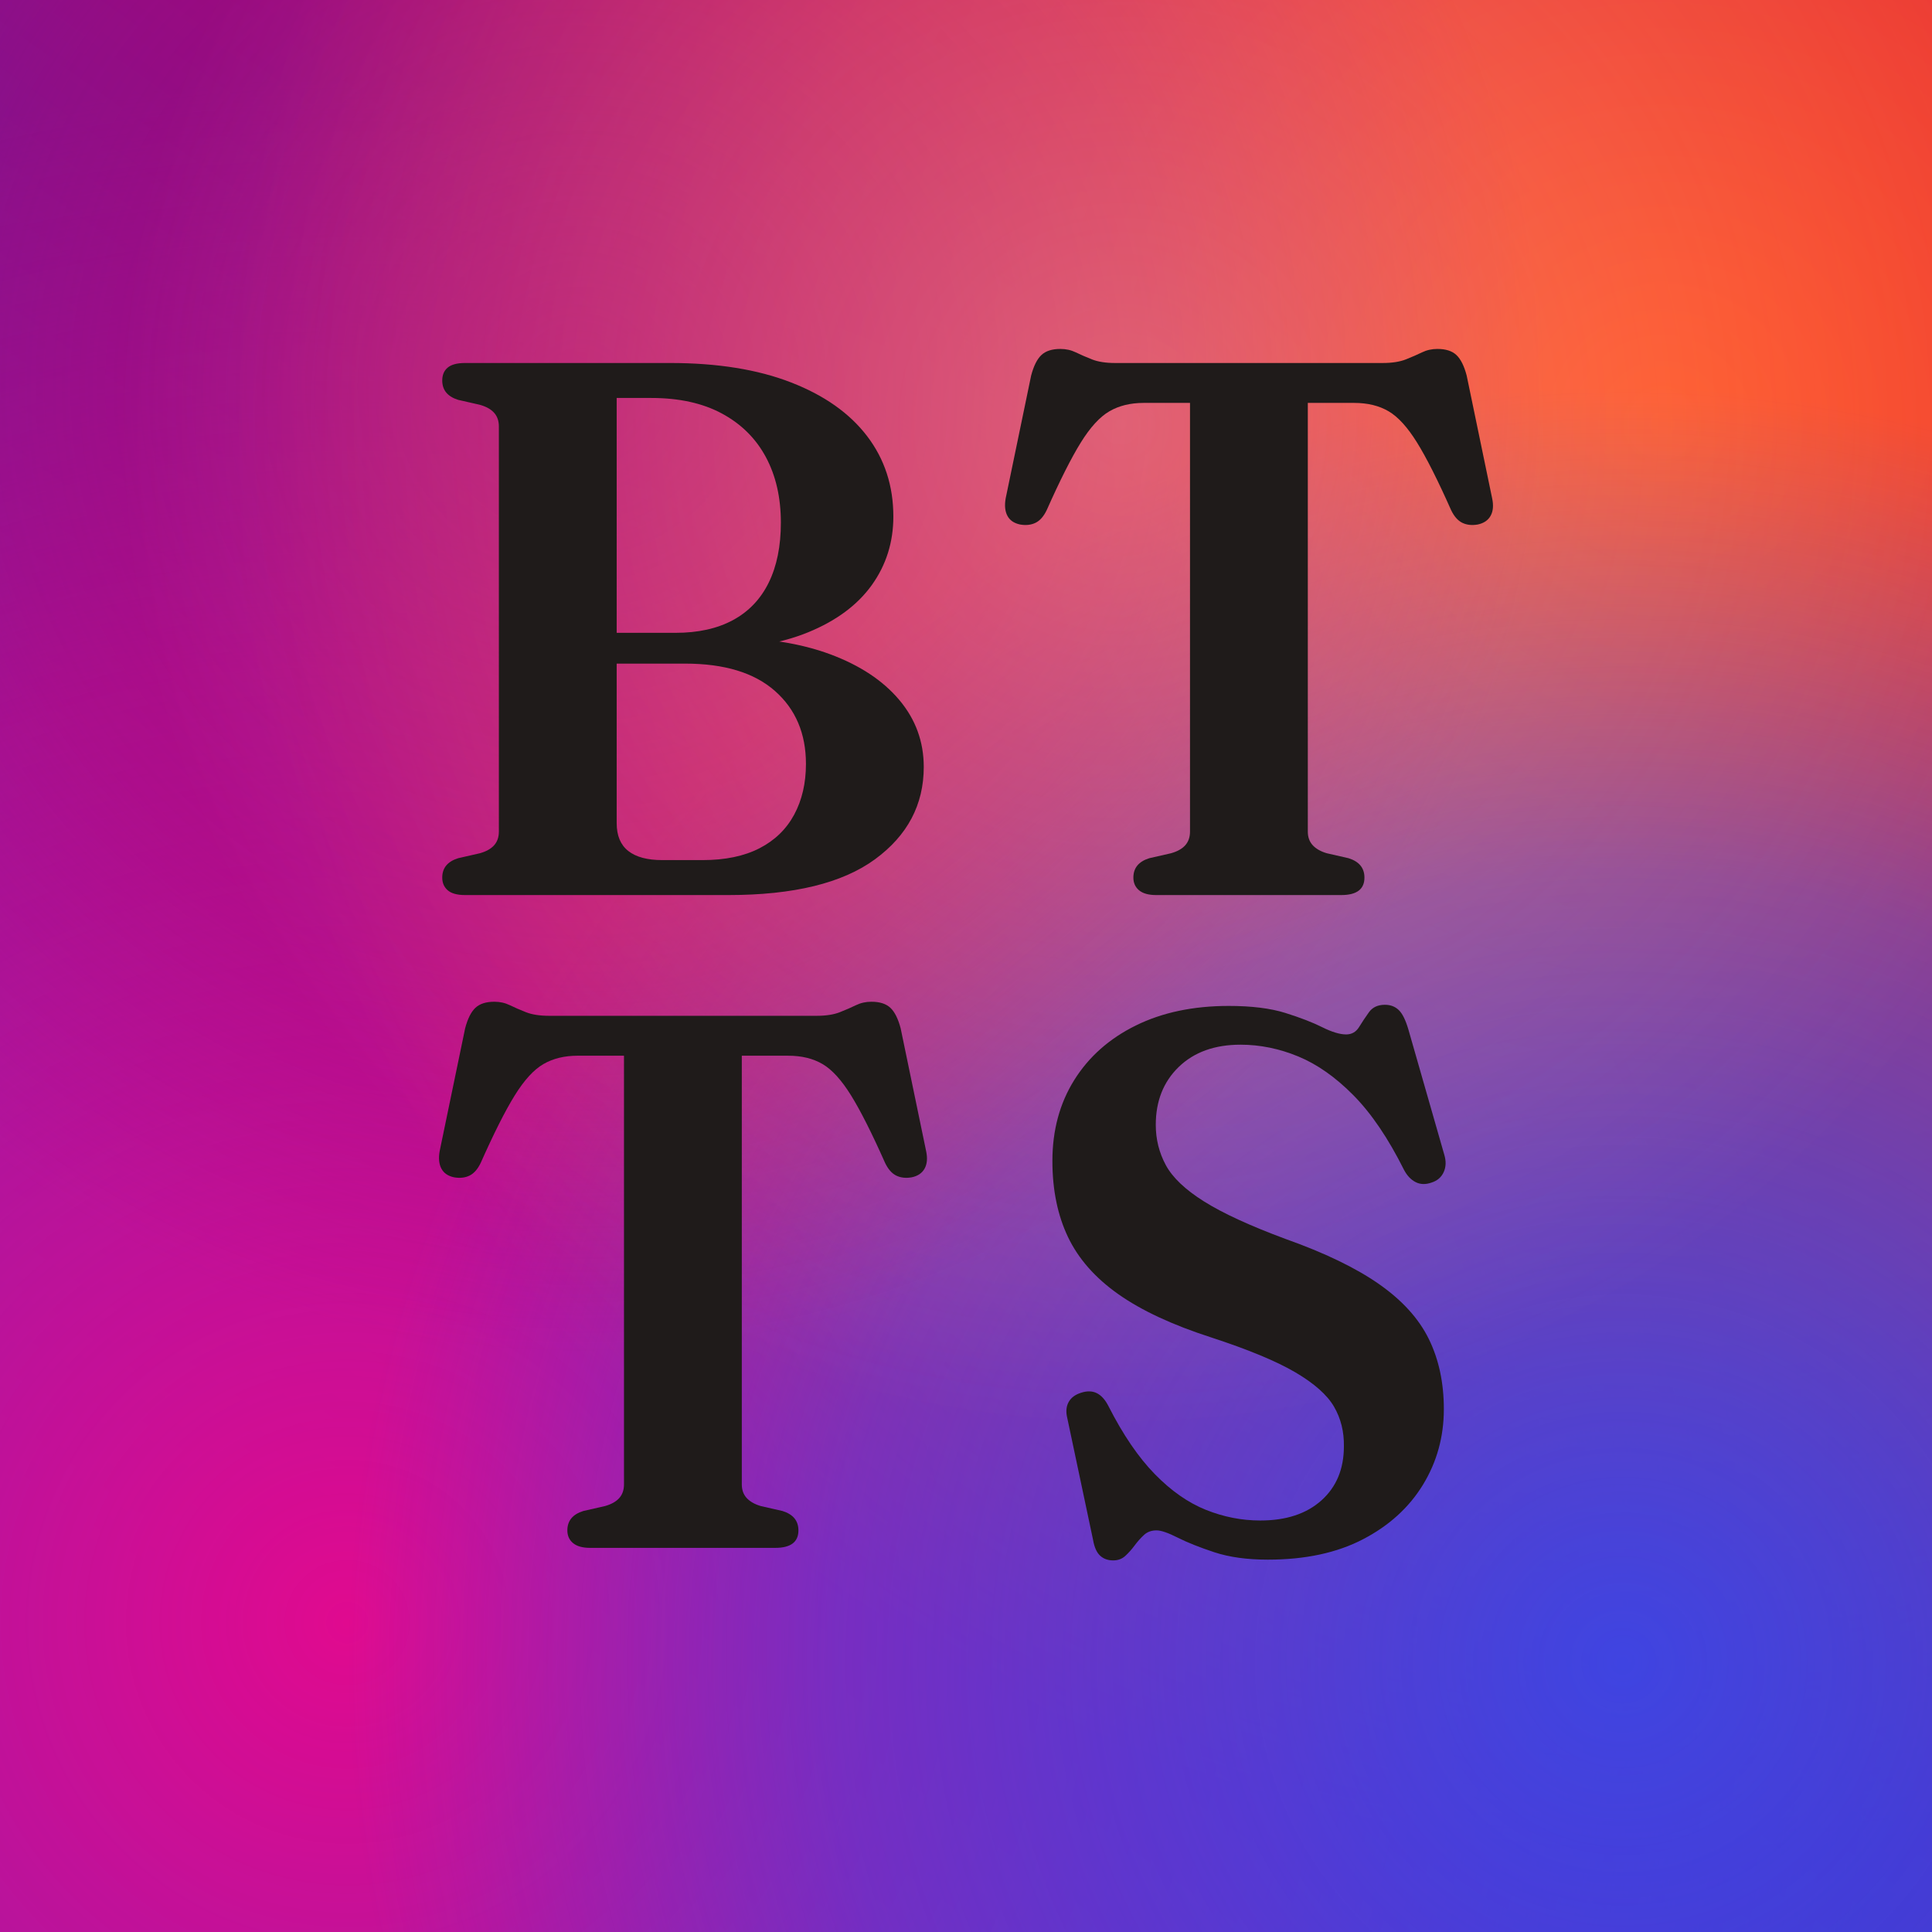
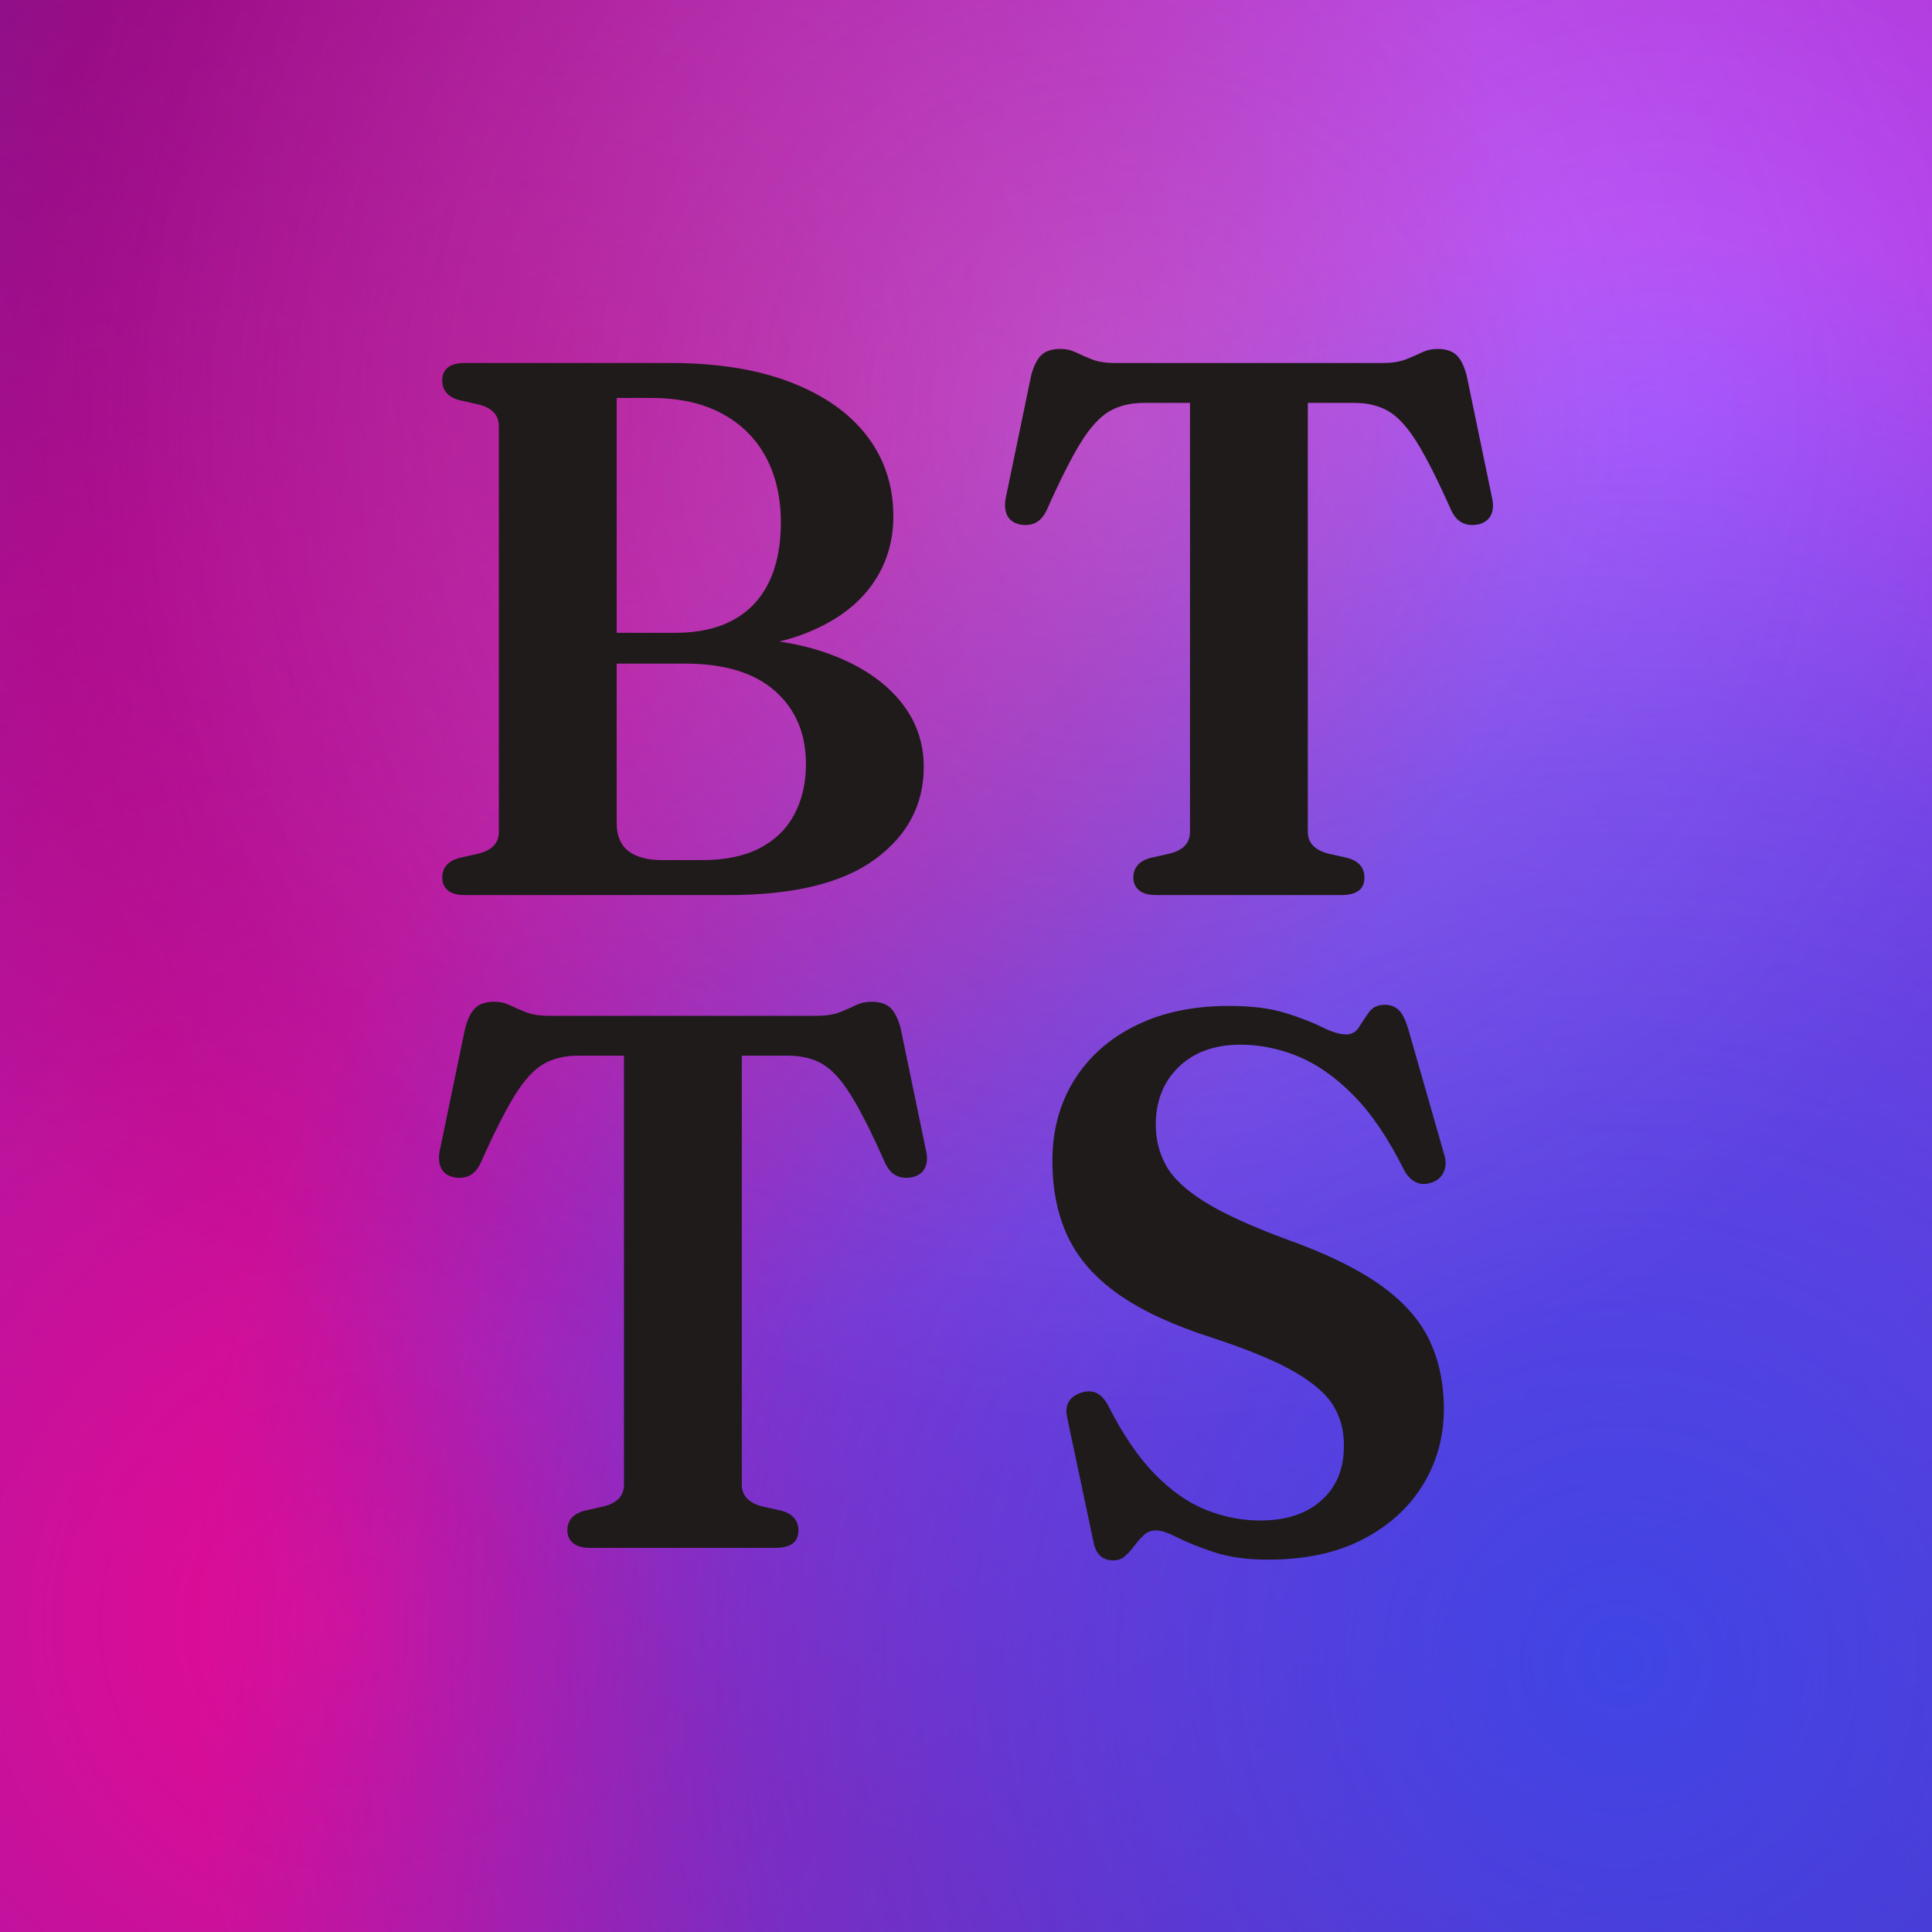
<svg xmlns="http://www.w3.org/2000/svg" width="1024" height="1024" viewBox="0 0 1024 1024">
  <defs>
    <linearGradient id="base" gradientTransform="rotate(125 0.5 0.5)">
      <stop offset="0" stop-color="#B4006E" />
      <stop offset="1" stop-color="#2B34C8" />
    </linearGradient>
-     <radialGradient id="m0" cx="184" cy="860" r="819" gradientUnits="userSpaceOnUse">
-       <stop offset="0" stop-color="#E00A8F" stop-opacity="1.00" />
-       <stop offset="0.62" stop-color="#E00A8F" stop-opacity="0.55" />
-       <stop offset="1" stop-color="#E00A8F" stop-opacity="0" />
+     <radialGradient id="m0" cx="184" cy="860" r="922" gradientUnits="userSpaceOnUse">
+       <stop offset="0" stop-color="#E60A93" stop-opacity="1.00" />
+       <stop offset="0.62" stop-color="#E60A93" stop-opacity="0.55" />
+       <stop offset="1" stop-color="#E60A93" stop-opacity="0" />
    </radialGradient>
-     <radialGradient id="m1" cx="881" cy="225" r="758" gradientUnits="userSpaceOnUse">
-       <stop offset="0" stop-color="#FF4D1C" stop-opacity="1.00" />
-       <stop offset="0.62" stop-color="#FF4D1C" stop-opacity="0.55" />
-       <stop offset="1" stop-color="#FF4D1C" stop-opacity="0" />
+     <radialGradient id="m1" cx="881" cy="225" r="860" gradientUnits="userSpaceOnUse">
+       <stop offset="0" stop-color="#B14BFF" stop-opacity="1.00" />
+       <stop offset="0.62" stop-color="#B14BFF" stop-opacity="0.55" />
+       <stop offset="1" stop-color="#B14BFF" stop-opacity="0" />
    </radialGradient>
-     <radialGradient id="m2" cx="860" cy="881" r="676" gradientUnits="userSpaceOnUse">
+     <radialGradient id="m2" cx="860" cy="881" r="758" gradientUnits="userSpaceOnUse">
      <stop offset="0" stop-color="#3A46E6" stop-opacity="0.95" />
      <stop offset="0.62" stop-color="#3A46E6" stop-opacity="0.52" />
      <stop offset="1" stop-color="#3A46E6" stop-opacity="0" />
    </radialGradient>
    <radialGradient id="m3" cx="307" cy="205" r="512" gradientUnits="userSpaceOnUse">
-       <stop offset="0" stop-color="#B4006E" stop-opacity="0.60" />
-       <stop offset="0.62" stop-color="#B4006E" stop-opacity="0.33" />
+       <stop offset="0" stop-color="#B4006E" stop-opacity="0.55" />
+       <stop offset="0.62" stop-color="#B4006E" stop-opacity="0.30" />
      <stop offset="1" stop-color="#B4006E" stop-opacity="0" />
    </radialGradient>
    <radialGradient id="rib" cx="594" cy="225" r="532" gradientUnits="userSpaceOnUse">
-       <stop offset="0" stop-color="#FFE9D8" stop-opacity="0.30" />
-       <stop offset="1" stop-color="#FFE9D8" stop-opacity="0" />
+       <stop offset="0" stop-color="#F4D8FF" stop-opacity="0.22" />
+       <stop offset="1" stop-color="#F4D8FF" stop-opacity="0" />
    </radialGradient>
  </defs>
  <rect width="1024" height="1024" fill="url(#base)" />
  <rect width="1024" height="1024" fill="url(#m0)" />
  <rect width="1024" height="1024" fill="url(#m1)" />
  <rect width="1024" height="1024" fill="url(#m2)" />
  <rect width="1024" height="1024" fill="url(#m3)" />
  <rect width="1024" height="1024" fill="url(#rib)" />
  <g transform="translate(213.45,474.40) scale(0.20143,-0.20143)">
    <path d="M1371 337Q1371 188 1242.5 94.0Q1114 0 857 0H164Q133 0 118.5 12.5Q104 25 104 46Q104 84 146 97L203 110Q228 117 240.5 131.0Q253 145 253 167V1233Q253 1255 240.5 1269.0Q228 1283 203 1290L146 1303Q104 1316 104 1354Q104 1376 118.5 1388.0Q133 1400 164 1400H704Q890 1400 1021.5 1349.0Q1153 1298 1222.0 1207.5Q1291 1117 1291 996Q1291 895 1234.5 816.0Q1178 737 1067.0 691.5Q956 646 793 646L849 677Q1008 677 1125.0 633.5Q1242 590 1306.5 513.5Q1371 437 1371 337ZM743 609H476V690H718Q807 690 869.0 723.5Q931 757 963.0 822.0Q995 887 995 980Q995 1079 955.5 1152.5Q916 1226 840.0 1267.0Q764 1308 654 1308H563V189Q563 140 593.5 116.0Q624 92 683 92H789Q878 92 938.5 123.0Q999 154 1030.0 211.5Q1061 269 1061 345Q1061 465 979.5 537.0Q898 609 743 609Z" fill="#1F1B1A" />
  </g>
  <g transform="translate(521.35,474.40) scale(0.20143,-0.20143)">
    <path d="M346 1400H1050Q1087 1400 1111.0 1409.5Q1135 1419 1153.5 1428.0Q1172 1437 1194 1437Q1227 1437 1244.0 1421.0Q1261 1405 1271 1367L1338 1044Q1344 1016 1334.0 998.0Q1324 980 1300 975Q1277 971 1259.5 979.5Q1242 988 1230 1013Q1178 1130 1140.5 1190.5Q1103 1251 1065.5 1273.0Q1028 1295 975 1295H853V167Q853 145 866.0 131.0Q879 117 903 110L960 97Q1002 84 1002 46Q1002 0 941 0H454Q424 0 409.0 12.5Q394 25 394 46Q394 84 436 97L493 110Q518 117 530.5 131.0Q543 145 543 167V1295H421Q369 1295 331.0 1273.0Q293 1251 255.5 1190.5Q218 1130 166 1013Q154 988 136.5 979.5Q119 971 96 975Q72 980 62.5 998.0Q53 1016 58 1044L125 1367Q135 1405 152.0 1421.0Q169 1437 202 1437Q224 1437 242.5 1428.0Q261 1419 285.0 1409.5Q309 1400 346 1400Z" fill="#1F1B1A" />
  </g>
  <g transform="translate(221.35,820.40) scale(0.20143,-0.20143)">
    <path d="M346 1400H1050Q1087 1400 1111.0 1409.5Q1135 1419 1153.5 1428.0Q1172 1437 1194 1437Q1227 1437 1244.0 1421.0Q1261 1405 1271 1367L1338 1044Q1344 1016 1334.0 998.0Q1324 980 1300 975Q1277 971 1259.5 979.5Q1242 988 1230 1013Q1178 1130 1140.5 1190.5Q1103 1251 1065.5 1273.0Q1028 1295 975 1295H853V167Q853 145 866.0 131.0Q879 117 903 110L960 97Q1002 84 1002 46Q1002 0 941 0H454Q424 0 409.0 12.5Q394 25 394 46Q394 84 436 97L493 110Q518 117 530.5 131.0Q543 145 543 167V1295H421Q369 1295 331.0 1273.0Q293 1251 255.5 1190.5Q218 1130 166 1013Q154 988 136.5 979.5Q119 971 96 975Q72 980 62.5 998.0Q53 1016 58 1044L125 1367Q135 1405 152.0 1421.0Q169 1437 202 1437Q224 1437 242.5 1428.0Q261 1419 285.0 1409.5Q309 1400 346 1400Z" fill="#1F1B1A" />
  </g>
  <g transform="translate(538.86,820.40) scale(0.20143,-0.20143)">
    <path d="M661 -31Q579 -31 520.0 -11.5Q461 8 423.5 27.0Q386 46 368 46Q348 46 335.0 34.0Q322 22 310.5 6.5Q299 -9 286.0 -21.0Q273 -33 254 -33Q233 -33 219.5 -20.5Q206 -8 201 21L132 347Q128 369 137.5 385.0Q147 401 169 408Q193 416 211.0 407.0Q229 398 242 372Q299 260 363.5 194.0Q428 128 498.0 100.0Q568 72 641 72Q743 72 802.0 125.0Q861 178 861 267Q862 325 835.0 371.5Q808 418 733.0 462.0Q658 506 511 554Q359 603 267.5 667.5Q176 732 135.0 818.0Q94 904 94 1018Q94 1139 151.5 1231.0Q209 1323 313.5 1374.5Q418 1426 558 1426Q648 1426 707.0 1407.5Q766 1389 804.0 1370.0Q842 1351 867 1351Q889 1351 901.0 1370.5Q913 1390 927.0 1409.5Q941 1429 969 1429Q991 1429 1005.5 1415.0Q1020 1401 1031 1363L1125 1035Q1133 1009 1123.5 988.5Q1114 968 1091 961Q1068 953 1049.5 962.5Q1031 972 1019 995Q957 1119 886.5 1190.5Q816 1262 741.0 1293.0Q666 1324 589 1324Q487 1324 426.5 1265.5Q366 1207 366 1113Q366 1056 392.5 1007.0Q419 958 493.0 911.5Q567 865 707 813Q862 758 953.5 694.0Q1045 630 1084.5 549.5Q1124 469 1124 365Q1124 256 1069.0 166.0Q1014 76 911.0 22.5Q808 -31 661 -31Z" fill="#1F1B1A" />
  </g>
</svg>
